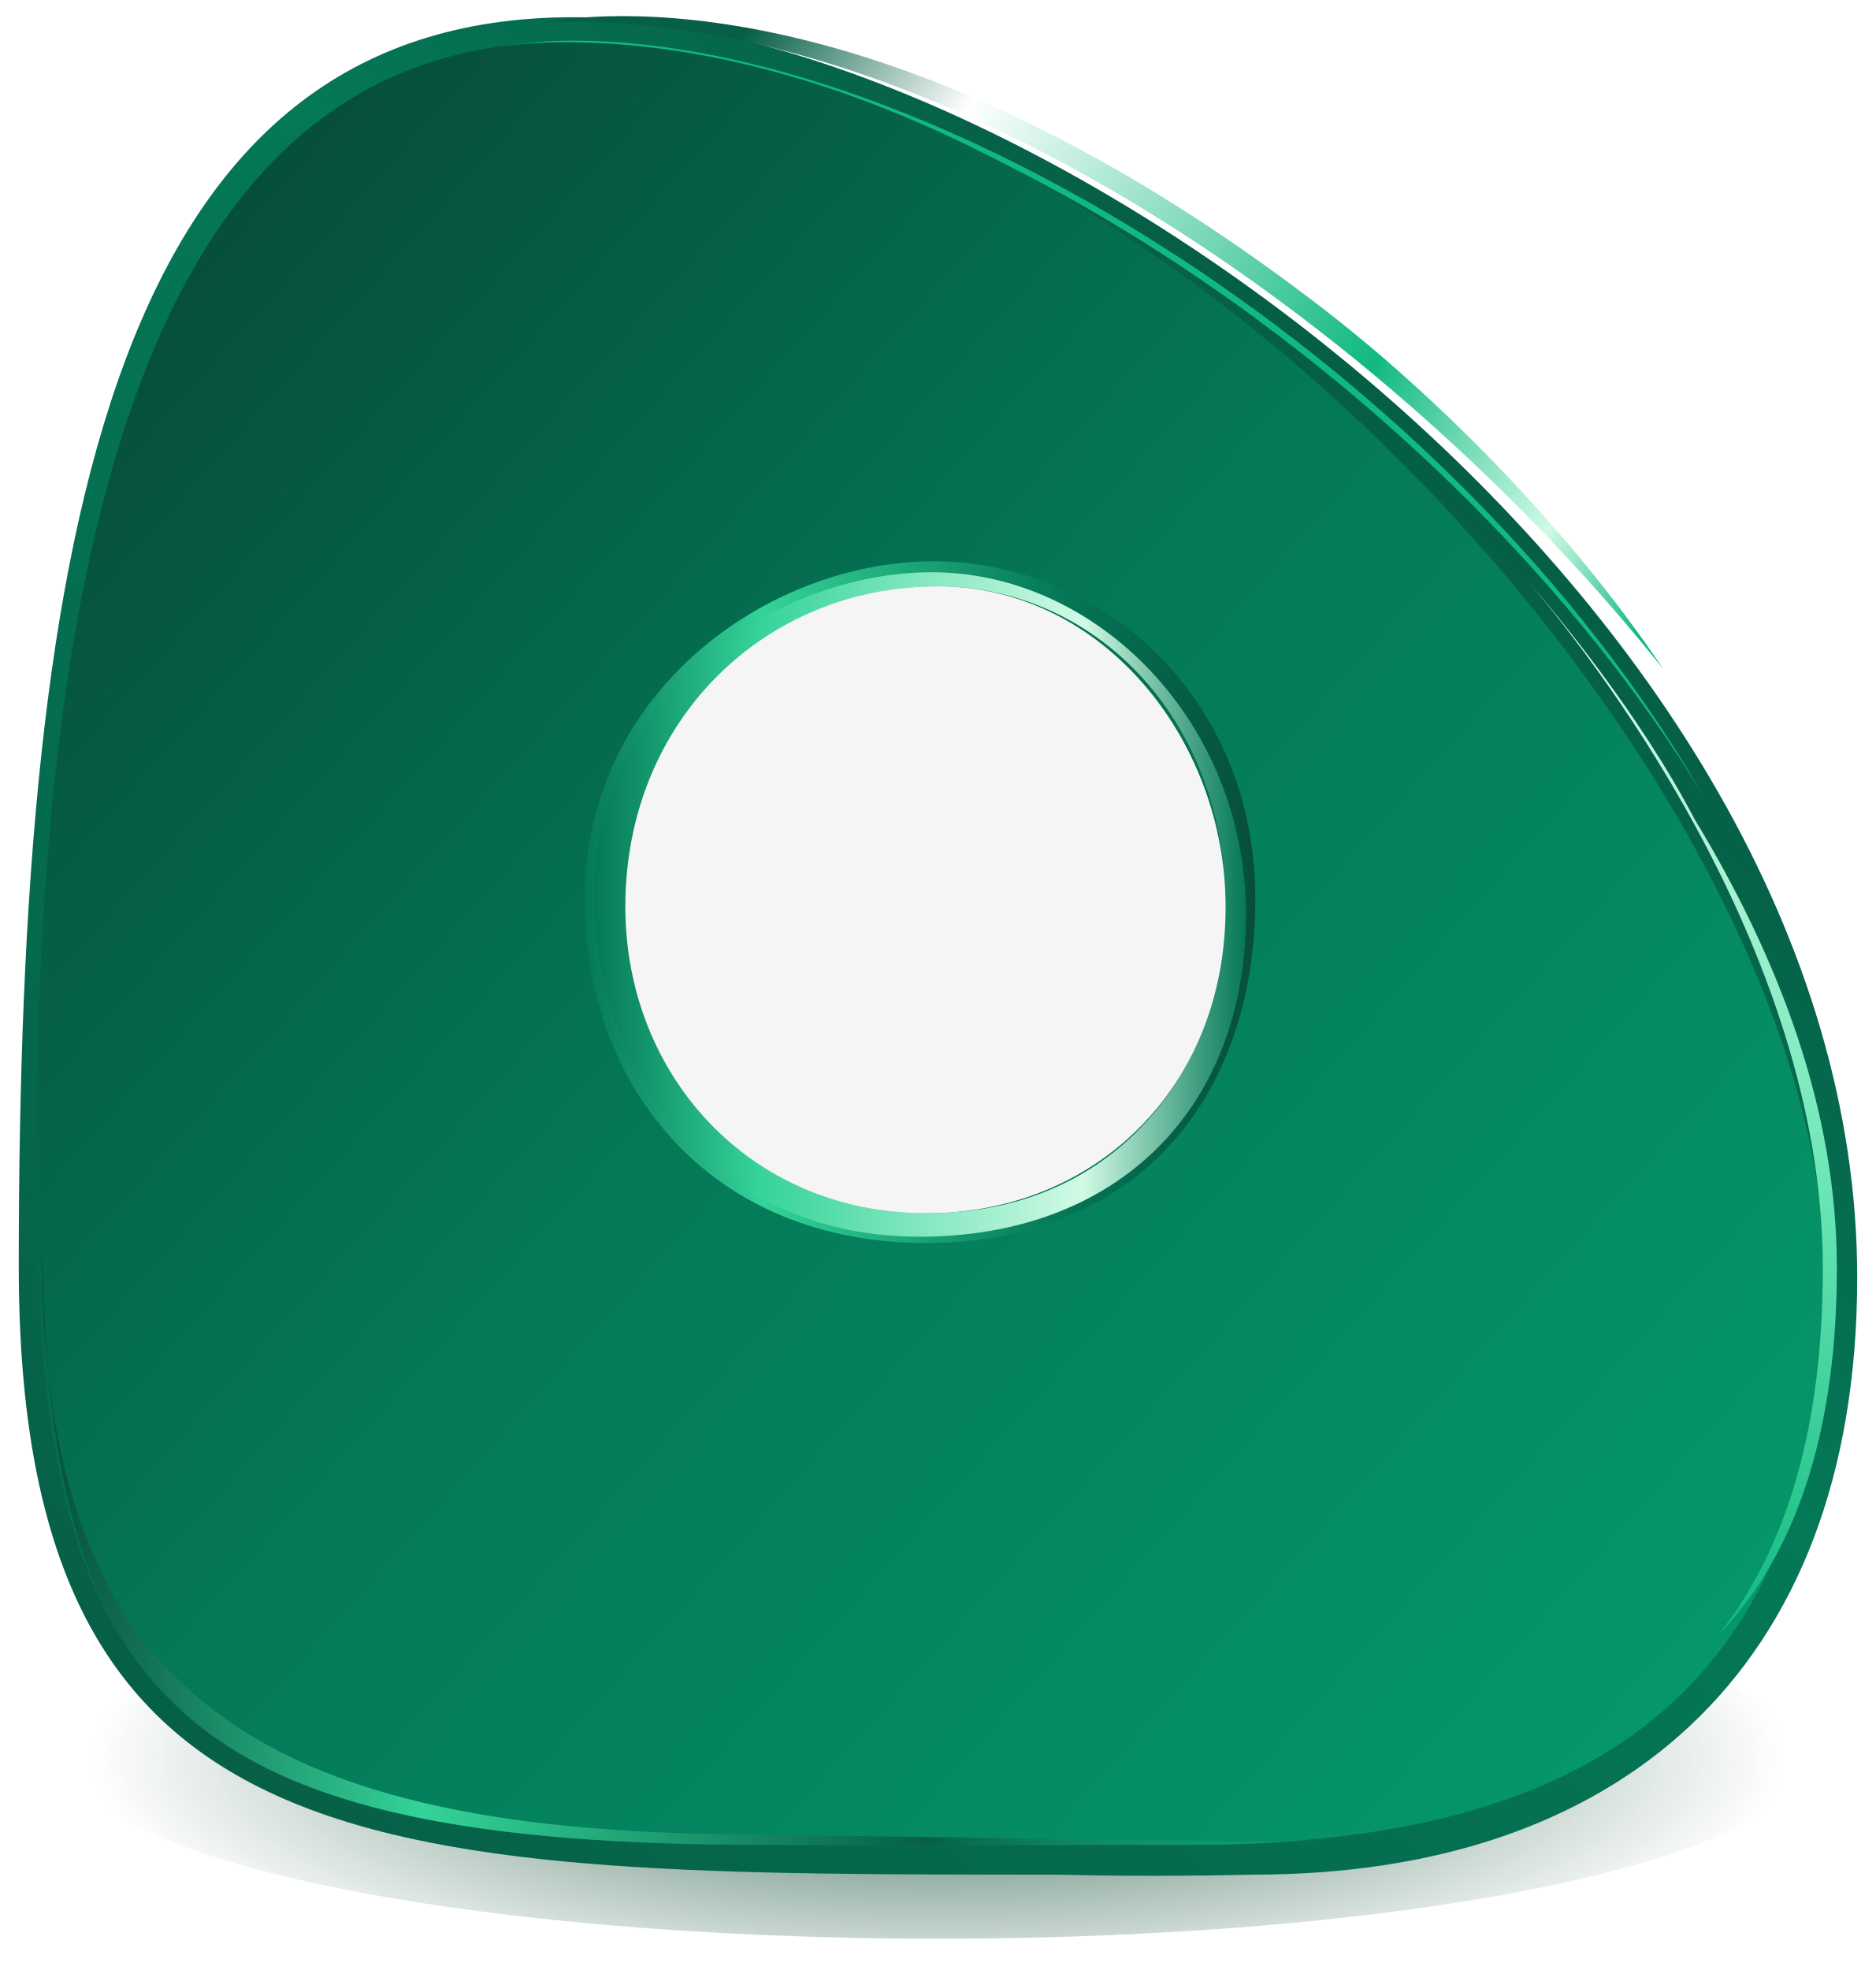
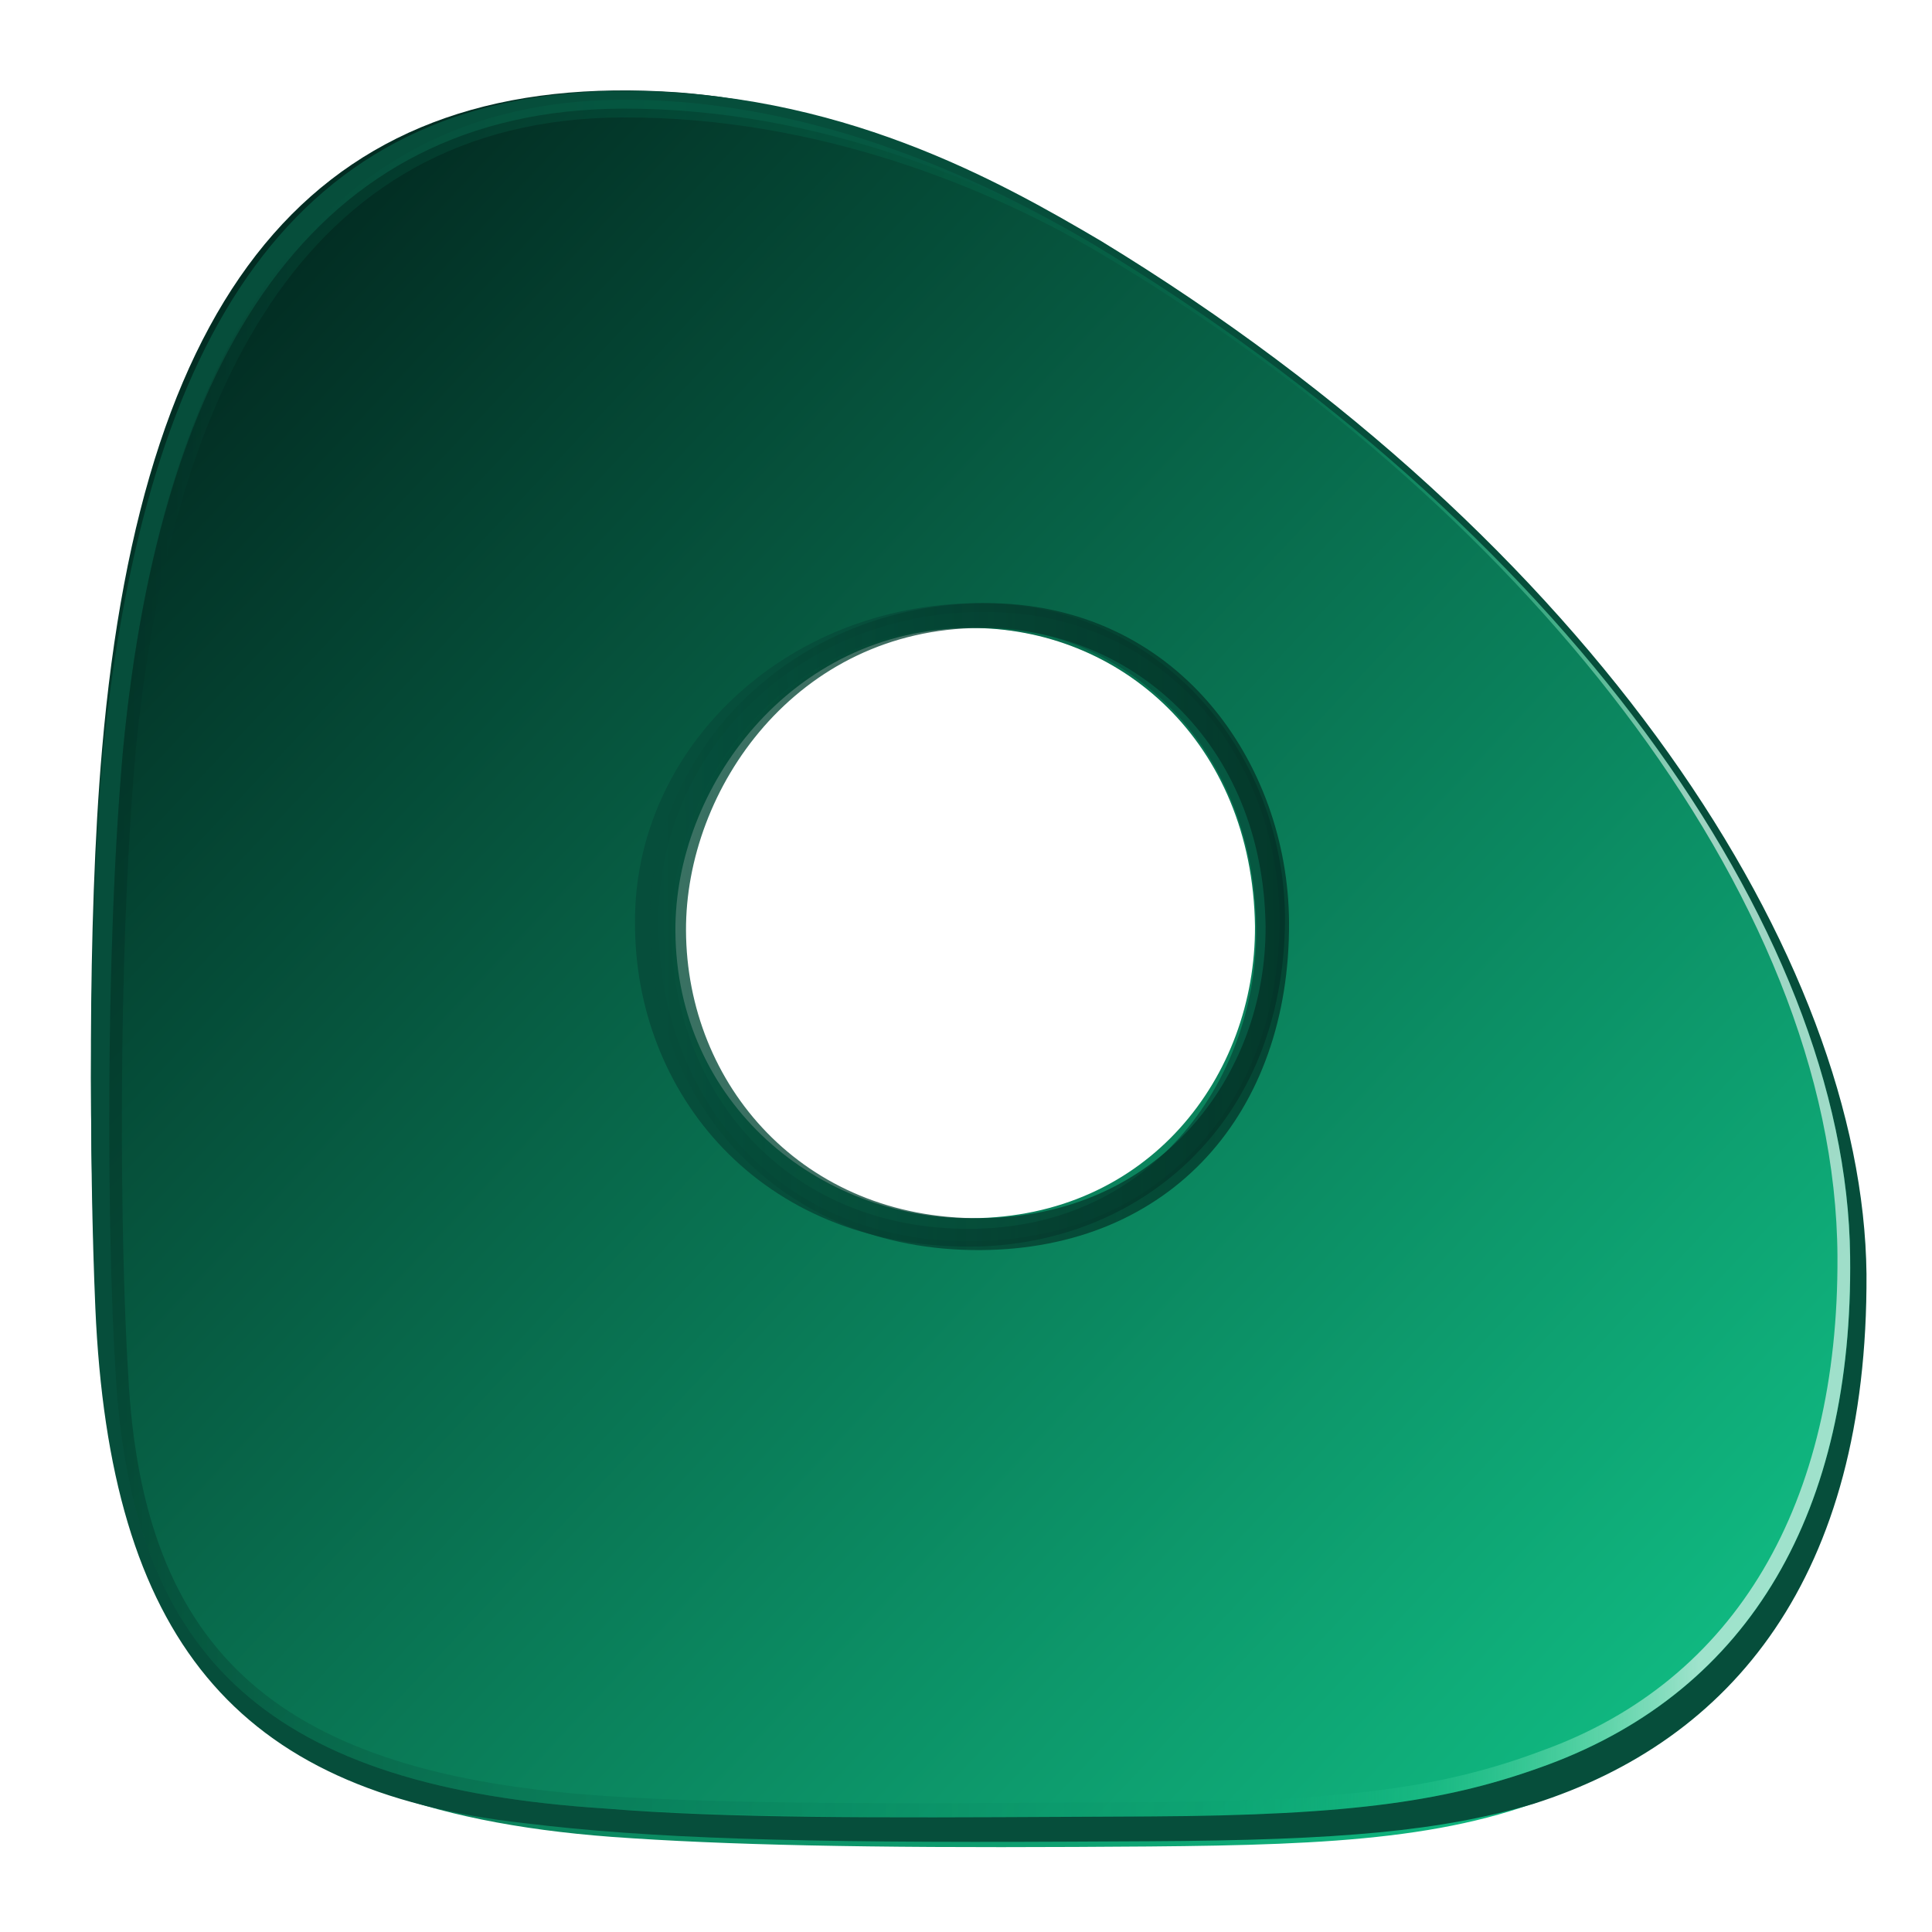
- <svg xmlns="http://www.w3.org/2000/svg" viewBox="0 0 120 126">
-   <style type="text/css">.cls-1 {fill:url(#SVGID_1_);}
- .cls-2 {fill:url(#SVGID_2_);}
- .cls-3 {fill:#10B981;}
- .cls-4 {fill:url(#SVGID_3_);}
- .cls-5 {fill:#F5F5F5;}</style>
-   <radialGradient id="SVGID_1_" cx="60" cy="112.4" r="54.15" gradientTransform="matrix(1 0 0 .3 0 78.68)" gradientUnits="userSpaceOnUse">
-     <stop stop-color="#3D6E5A" offset="0" />
-     <stop stop-color="#3D6E5A" stop-opacity="0" offset="1" />
-   </radialGradient>
-   <ellipse class="cls-1" cx="60" cy="112.4" rx="55.4" ry="11.6" />
-   <linearGradient id="SVGID_2_" x1="12.2" x2="107.4" y1="10.14" y2="110.8" gradientTransform="matrix(1 0 0 -1 0 126)" gradientUnits="userSpaceOnUse">
-     <stop stop-color="#065F46" offset="0" />
-     <stop stop-color="#047857" offset=".607" />
-     <stop stop-color="#064E3B" offset="1" />
-   </linearGradient>
-   <path class="cls-2" d="m67.7 119.9c-43.3 0-66.5 0.1-66.5-38.9 0-47.9 6.3-79.9 35.5-79.9 28.5 0 82.1 37.2 82.1 80.6 0 25.5-15.6 38.2-38.6 38.2-4.3 0.1-8.6 0.1-12.5 0z" />
-   <path class="cls-3" d="m36.7 2.6c22.8 0 56.4 20.9 72.2 48.2-16.1-26.4-49.1-47.8-71.6-47.8-24.9 0-34 23.6-34 70.2 0 2.8 0 5.4 0.1 7.8-0.5-47 8.4-78.4 33.3-78.4z" />
-   <linearGradient id="SVGID_3_" x1="10.6" x2="108.9" y1="108.5" y2="20.96" gradientTransform="matrix(1 0 0 -1 0 126)" gradientUnits="userSpaceOnUse">
-     <stop stop-color="#064E3B" offset="0" />
-     <stop stop-color="#047857" offset=".454" />
-     <stop stop-color="#059669" offset="1" />
-   </linearGradient>
-   <path class="cls-4" d="m36.1 2.7c-25 0-33.8 28.3-33.8 72.5 0 33.4 8.4 42.8 46.8 42.8h26.8c24 0 40.8-8.3 40.8-36.5 0-31.2-43.1-78.8-80.6-78.8zm23.4 74.9c-10.2 0-19.5-7.7-19.5-19.6 0-9.5 7.6-20.5 20-20.5 9.8 0 18.4 8.2 18.4 20.5 0 10-6.6 19.6-18.9 19.6z" />
-   <linearGradient id="SVGID_4_" x1="37.4" x2="80.3" y1="68.3" y2="68.3" gradientTransform="matrix(1 0 0 -1 0 126)" gradientUnits="userSpaceOnUse">
-     <stop stop-color="#047857" offset="0" />
-     <stop stop-color="#34D399" offset=".265" />
-     <stop stop-color="#047857" offset=".708" />
-     <stop stop-color="#064E3B" offset=".999" />
-   </linearGradient>
-   <path d="m59.7 35.9c-10.4 0-22.3 8.2-22.3 21.6 0 12.3 8.3 22 21.8 22 13.4 0 21.1-9.2 21.1-22s-9.7-21.6-20.6-21.6zm-0.3 41.7c-10.1 0-19.4-7.7-19.4-19.6 0-9.5 7.6-20.5 20-20.5 9.8 0 18.4 8.2 18.4 20.5 0 10-6.6 19.6-19 19.6z" fill="url(#SVGID_4_)" />
-   <linearGradient id="SVGID_5_" x1="38" x2="79.7" y1="68.45" y2="68.45" gradientTransform="matrix(1 0 0 -1 0 126)" gradientUnits="userSpaceOnUse">
-     <stop stop-color="#047857" offset="0" />
-     <stop stop-color="#34D399" offset=".25" />
-     <stop stop-color="#D1FAE5" offset=".75" />
-     <stop stop-color="#047857" offset="1" />
-   </linearGradient>
-   <path d="m59.6 36.6c-10 0-21.6 7.8-21.6 20.6 0 11.8 7.9 21.9 20.8 21.9 12.8 0 20.9-8.3 20.9-20.6s-9.5-21.9-20.1-21.9zm-0.3 41c-10.1 0-19.3-7.7-19.3-19.6 0-9.5 7.6-20.5 20-20.5 9.8 0 18.4 8.2 18.4 20.5 0 10-6.7 19.6-19.1 19.6z" fill="url(#SVGID_5_)" />
-   <path class="cls-5" d="m60 37.5c-11.1 0-20 8.6-20 20.5 0 10.7 7.9 19.6 19.3 19.6 10.6 0 19.1-7.9 19.1-19.6 0-10.7-7.9-20.5-18.4-20.5z" />
-   <linearGradient id="SVGID_6_" x1="36.54" x2="101.4" y1="123.9" y2="80.23" gradientTransform="matrix(1 0 0 -1 0 126)" gradientUnits="userSpaceOnUse">
-     <stop stop-color="#065F46" offset=".118" />
-     <stop stop-color="#fff" offset=".303" />
-     <stop stop-color="#10B981" offset=".695" />
-     <stop stop-color="#D1FAE5" offset=".89" />
-     <stop stop-color="#10B981" offset="1" />
-   </linearGradient>
-   <path d="m36.7 1.4c-0.8 0-1.5 0-2.3 0.1 5.5-1.1 24.2-2 50.7 18.6 6.4 5 15 13.3 21.3 22.7-16.9-21.2-45.2-41.4-69.7-41.4z" fill="url(#SVGID_6_)" />
-   <linearGradient id="SVGID_7_" x1="107.5" x2="107.5" y1="21.4" y2="82.7" gradientTransform="matrix(1 0 0 -1 0 126)" gradientUnits="userSpaceOnUse">
-     <stop stop-color="#10B981" offset="0" />
-     <stop stop-color="#6EE7B7" offset=".48" />
-     <stop stop-color="#D1FAE5" offset="1" />
-   </linearGradient>
-   <path d="m108.4 52.4c5.4 8.9 9.1 18.6 9.1 28.7 0 9.4-2.1 17.8-7.6 23.5 4.5-5.7 6.7-13.5 6.7-23.5 0-20.6-15.2-39.7-19.1-44.2 2.1 2.4 7.4 8.8 10.9 15.5z" fill="url(#SVGID_7_)" />
-   <linearGradient id="SVGID_8_" x1="2.7" x2="89.7" y1="58.1" y2="58.1" gradientTransform="matrix(1 0 0 -1 0 126)" gradientUnits="userSpaceOnUse">
-     <stop stop-color="#064E3B" offset="0" />
-     <stop stop-color="#34D399" offset=".28" />
-     <stop stop-color="#065F46" offset=".65" />
-     <stop stop-color="#34D399" stop-opacity="0" offset="1" />
-   </linearGradient>
-   <path d="m2.7 81c0.3 25.8 12.1 35.8 43.1 36.3l34.5 0.5c3.3 0 6.5-0.3 9.4-0.8-4.2 0.7-8.8 1-13.8 1h-26.8c-37.5 0-46.3-9-46.4-39.8v2.8z" fill="url(#SVGID_8_)" />
+ <svg xmlns="http://www.w3.org/2000/svg" viewBox="0 0 107 107" fill="none">
+   <path d="M60.907 13.343C53.886 9.354 45.967 5.761 37.563 5.116C18.056 3.742 7.916 15.278 5.653 41.5C4.803 51.223 4.973 64.475 5.314 72.424C6.309 90.678 12.959 100.167 33.867 101.731C40.17 102.19 48.171 102.346 59.571 102.289C70.871 102.232 78.371 102.194 84.859 99.904C96.039 96.117 103.39 86.754 103.204 70.263C102.914 52.987 88.394 30.089 60.907 13.343ZM53.789 67.469C45.389 67.511 37.456 61.17 37.406 51.55C37.365 43.697 43.718 34.83 53.718 34.779C62.018 34.738 69.351 41.082 69.505 51.29C69.548 59.634 63.589 67.419 53.789 67.469Z" fill="url(#lilo_blob)" />
+   <path d="M34.434 6.016C45.434 5.961 55.157 10.329 60.574 13.541C86.355 29.118 102.272 51.322 102.467 69.58C102.64 83.617 96.992 93.56 85.714 97.74C80.324 99.73 75.028 100.542 63.628 100.6L59.228 100.622C48.728 100.675 40.329 100.717 33.526 100.162C15.119 98.978 7.283 92.048 6.399 75.953C5.962 68.986 5.78 53.182 6.819 41.495C8.906 19.79 17.334 6.102 34.434 6.016ZM53.763 69.04C63.063 68.993 71.128 62.277 71.169 50.889C71.121 41.662 64.277 33.352 54.177 33.403C43.377 33.458 35.12 41.549 35.169 51.071C35.118 60.495 42.064 69.099 53.763 69.04ZM34.429 5.034C16.129 5.126 8.1 18.714 5.719 41.5C4.87 51.223 4.939 64.475 5.28 72.425C6.076 90.68 13.02 99.185 29.03 100.97C35.934 101.819 44.136 102.072 59.236 101.996L63.635 101.974C74.335 101.92 79.833 101.402 84.925 99.904C95.907 96.412 103.46 87.343 103.372 70.557C103.181 53.183 88.46 30.089 60.973 13.343C55.355 10.034 46.429 4.974 34.429 5.034ZM53.758 68.058C43.558 68.109 37.218 60.484 37.172 51.551C37.131 43.698 42.985 34.834 53.784 34.681C62.083 34.541 69.418 41.082 69.571 51.29C69.713 59.437 64.058 68.006 53.758 68.058Z" fill="#064E3B" />
+   <path d="M34.433 6.505C45.433 6.45 54.955 10.525 60.773 13.932C83.945 27.657 101.659 49.459 101.764 69.582C101.835 83.227 96.186 93.072 85.406 96.955C80.117 98.945 74.721 99.757 63.521 99.814L59.221 99.835C49.521 99.884 40.621 99.929 33.619 99.473C15.512 98.288 7.878 91.651 7.096 76.046C6.66 69.079 6.478 53.373 7.516 41.588C9.415 22.24 16.534 6.595 34.433 6.505ZM53.759 68.744C63.858 68.693 70.821 61.492 70.866 50.988C70.82 42.153 64.778 34.036 54.777 33.89C44.476 33.745 36.416 41.443 36.466 51.063C36.415 60.487 42.859 68.799 53.759 68.744ZM34.428 5.524C17.328 5.61 8.902 19.788 6.816 41.493C5.777 53.18 5.959 68.984 6.396 75.952C7.28 92.047 15.116 98.977 33.522 100.161C40.325 100.617 48.725 100.673 59.225 100.62L63.625 100.598C75.025 100.541 80.321 99.729 85.71 97.739C96.989 93.559 102.637 83.616 102.464 69.579C102.268 51.321 86.352 29.117 60.571 13.54C55.154 10.328 45.428 5.468 34.428 5.524ZM53.755 68.057C43.555 68.108 37.215 60.483 37.169 51.55C37.127 43.599 43.182 35.028 53.581 34.779C61.981 34.639 69.414 41.08 69.568 51.289C69.71 59.436 64.055 68.005 53.755 68.057Z" fill="url(#lilo_shimmer)" />
+   <path d="M54.498 33.403C44.098 33.455 35.939 41.349 35.991 51.166C36.042 61.08 43.185 69.29 54.285 69.234C64.885 69.181 71.446 61.589 71.391 51.086C71.345 42.251 65.198 33.349 54.498 33.403ZM54.276 67.467C44.476 67.517 38.037 60.088 37.993 51.548C37.952 43.695 44.105 34.829 54.305 34.778C62.605 34.736 69.939 41.08 70.092 51.288C70.135 59.633 64.176 67.418 54.276 67.467Z" fill="url(#lilo_iris)" />
+   <defs>
+     <linearGradient id="lilo_blob" x1="12.618" y1="16.492" x2="94.288" y2="93.317" gradientUnits="userSpaceOnUse">
+       <stop stop-color="#022C22" />
+       <stop offset="1" stop-color="#10B981" />
+     </linearGradient>
+     <linearGradient id="lilo_shimmer" x1="6.479" y1="53.619" x2="101.678" y2="53.122" gradientUnits="userSpaceOnUse">
+       <stop stop-color="#022C22" stop-opacity="0.4" />
+       <stop offset="0.102" stop-color="#064E3B" stop-opacity="0.354" />
+       <stop offset="0.222" stop-color="#065F46" stop-opacity="0.3" />
+       <stop offset="0.387" stop-color="#047857" stop-opacity="0.233" />
+       <stop offset="0.63" stop-color="#059669" stop-opacity="0.135" />
+       <stop offset="0.688" stop-color="#10B981" stop-opacity="0.08" />
+       <stop offset="0.757" stop-color="#34D399" stop-opacity="0.233" />
+       <stop offset="0.853" stop-color="#A7F3D0" stop-opacity="0.454" />
+       <stop offset="0.918" stop-color="white" stop-opacity="0.6" />
+     </linearGradient>
+     <linearGradient id="lilo_iris" x1="36.092" y1="51.46" x2="71.392" y2="51.275" gradientUnits="userSpaceOnUse">
+       <stop stop-color="#064E3B" stop-opacity="0.8" />
+       <stop offset="1" stop-color="#022C22" stop-opacity="0.7" />
+     </linearGradient>
+   </defs>
</svg>
